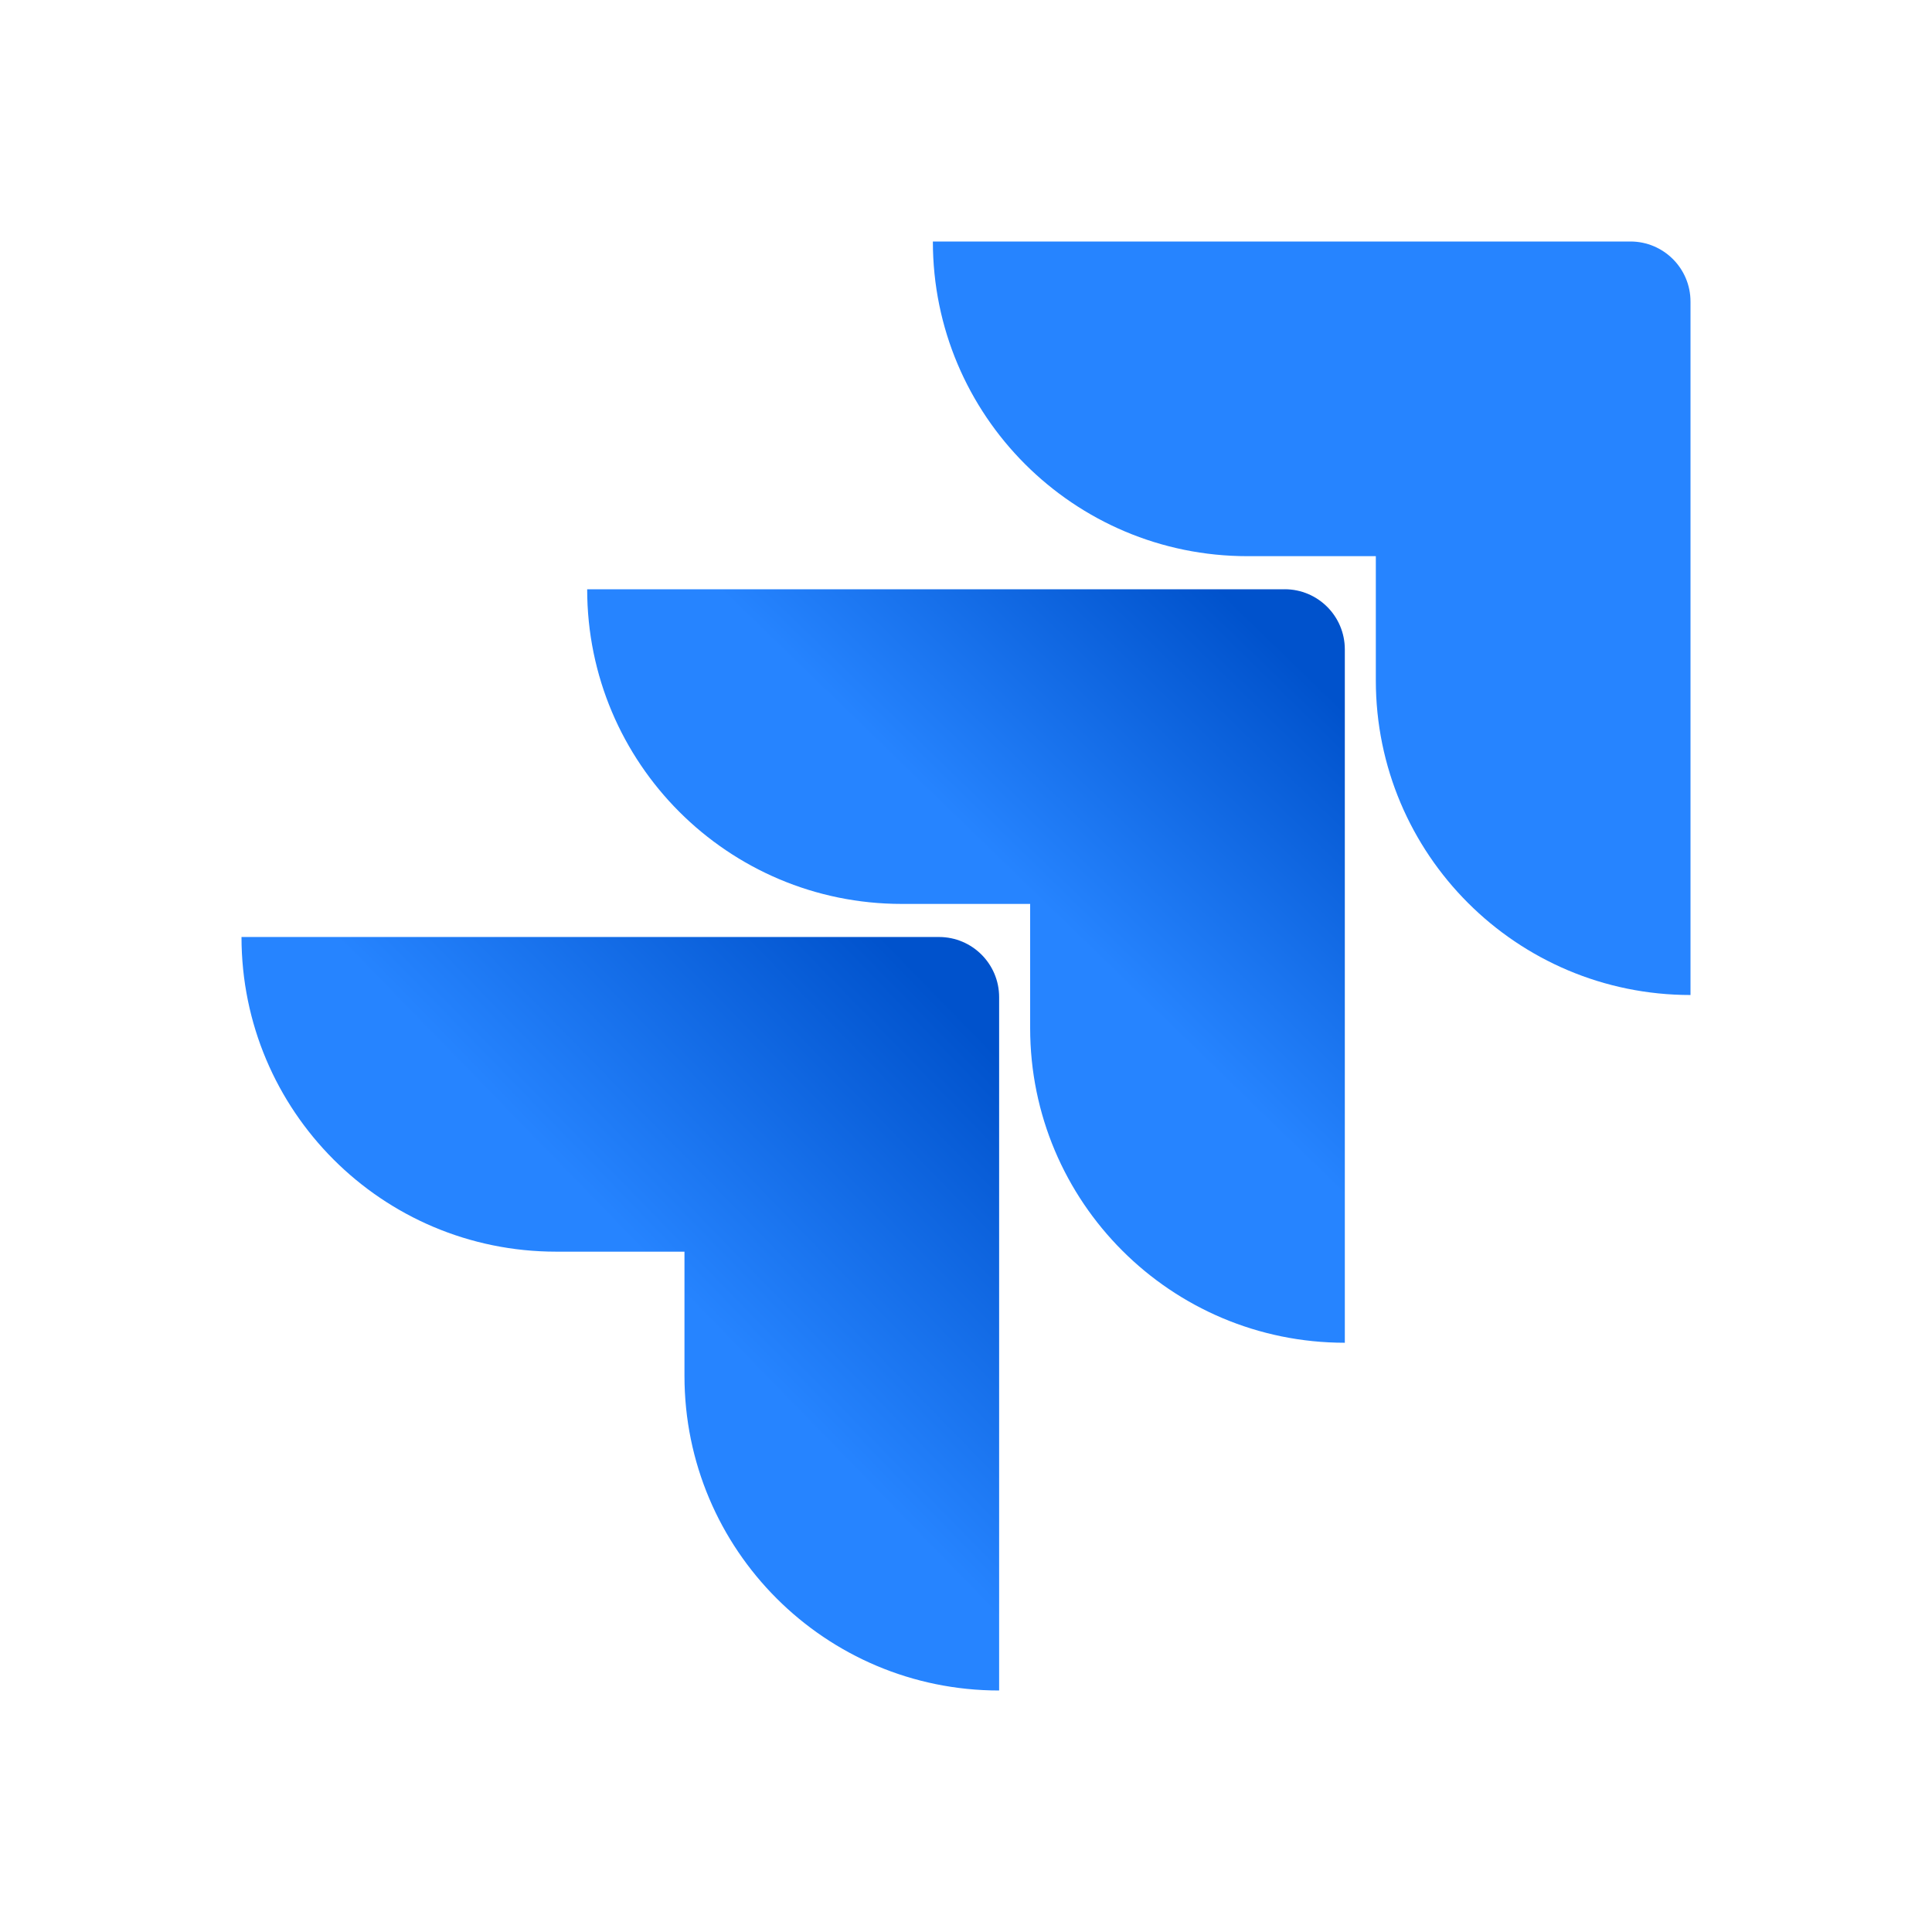
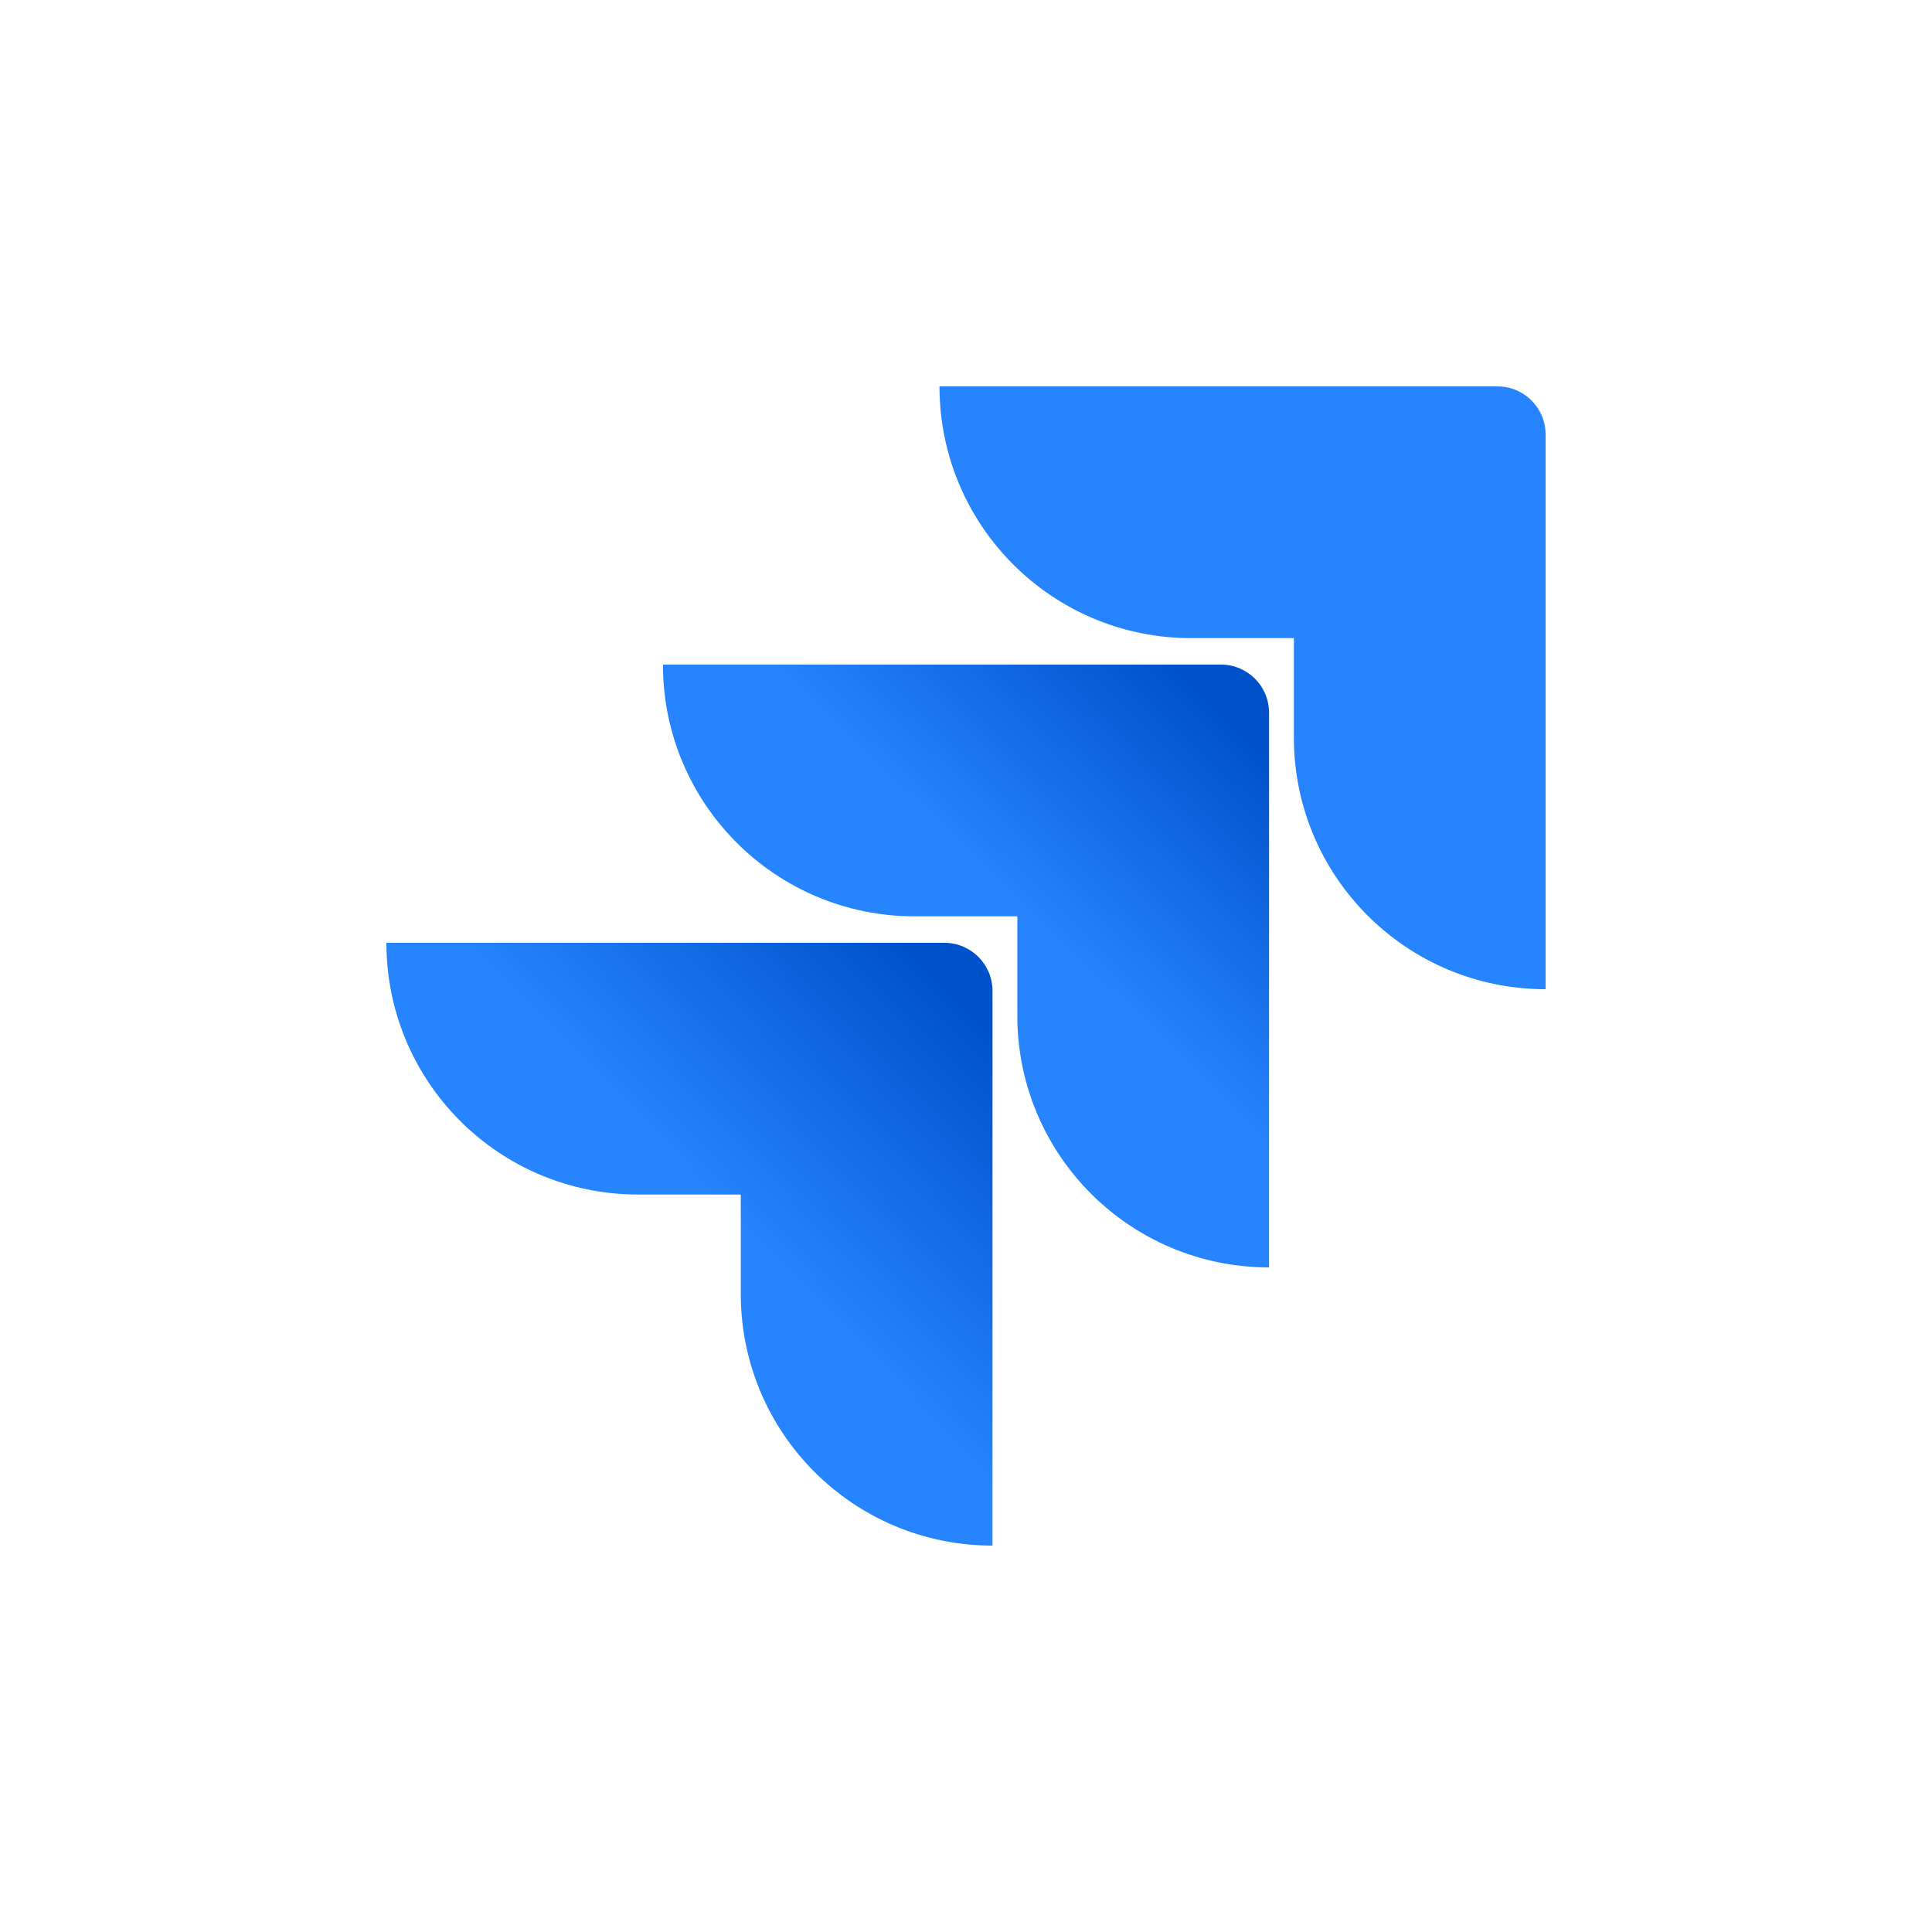
- <svg xmlns="http://www.w3.org/2000/svg" viewBox="0 0 128 128">
+ <svg xmlns="http://www.w3.org/2000/svg" viewBox="-16 -16 160 160">
  <defs>
    <linearGradient id="jira-original-a" gradientUnits="userSpaceOnUse" x1="22.034" y1="9.773" x2="17.118" y2="14.842" gradientTransform="scale(4)">
      <stop offset=".176" stop-color="#0052cc" />
      <stop offset="1" stop-color="#2684ff" />
    </linearGradient>
    <linearGradient id="jira-original-b" gradientUnits="userSpaceOnUse" x1="16.641" y1="15.564" x2="10.957" y2="21.094" gradientTransform="scale(4)">
      <stop offset=".176" stop-color="#0052cc" />
      <stop offset="1" stop-color="#2684ff" />
    </linearGradient>
  </defs>
  <path d="M108.023 16H61.805c0 11.52 9.324 20.848 20.847 20.848h8.5v8.226c0 11.52 9.328 20.848 20.848 20.848V19.977A3.98 3.98 0 00108.023 16zm0 0" fill="#2684ff" />
  <path d="M85.121 39.04H38.902c0 11.519 9.325 20.847 20.844 20.847h8.504v8.226c0 11.52 9.328 20.848 20.848 20.848V43.016a3.983 3.983 0 00-3.977-3.977zm0 0" fill="url(#jira-original-a)" />
  <path d="M62.219 62.078H16c0 11.524 9.324 20.848 20.848 20.848h8.5v8.23c0 11.52 9.328 20.844 20.847 20.844V66.059a3.984 3.984 0 00-3.976-3.98zm0 0" fill="url(#jira-original-b)" />
</svg>
